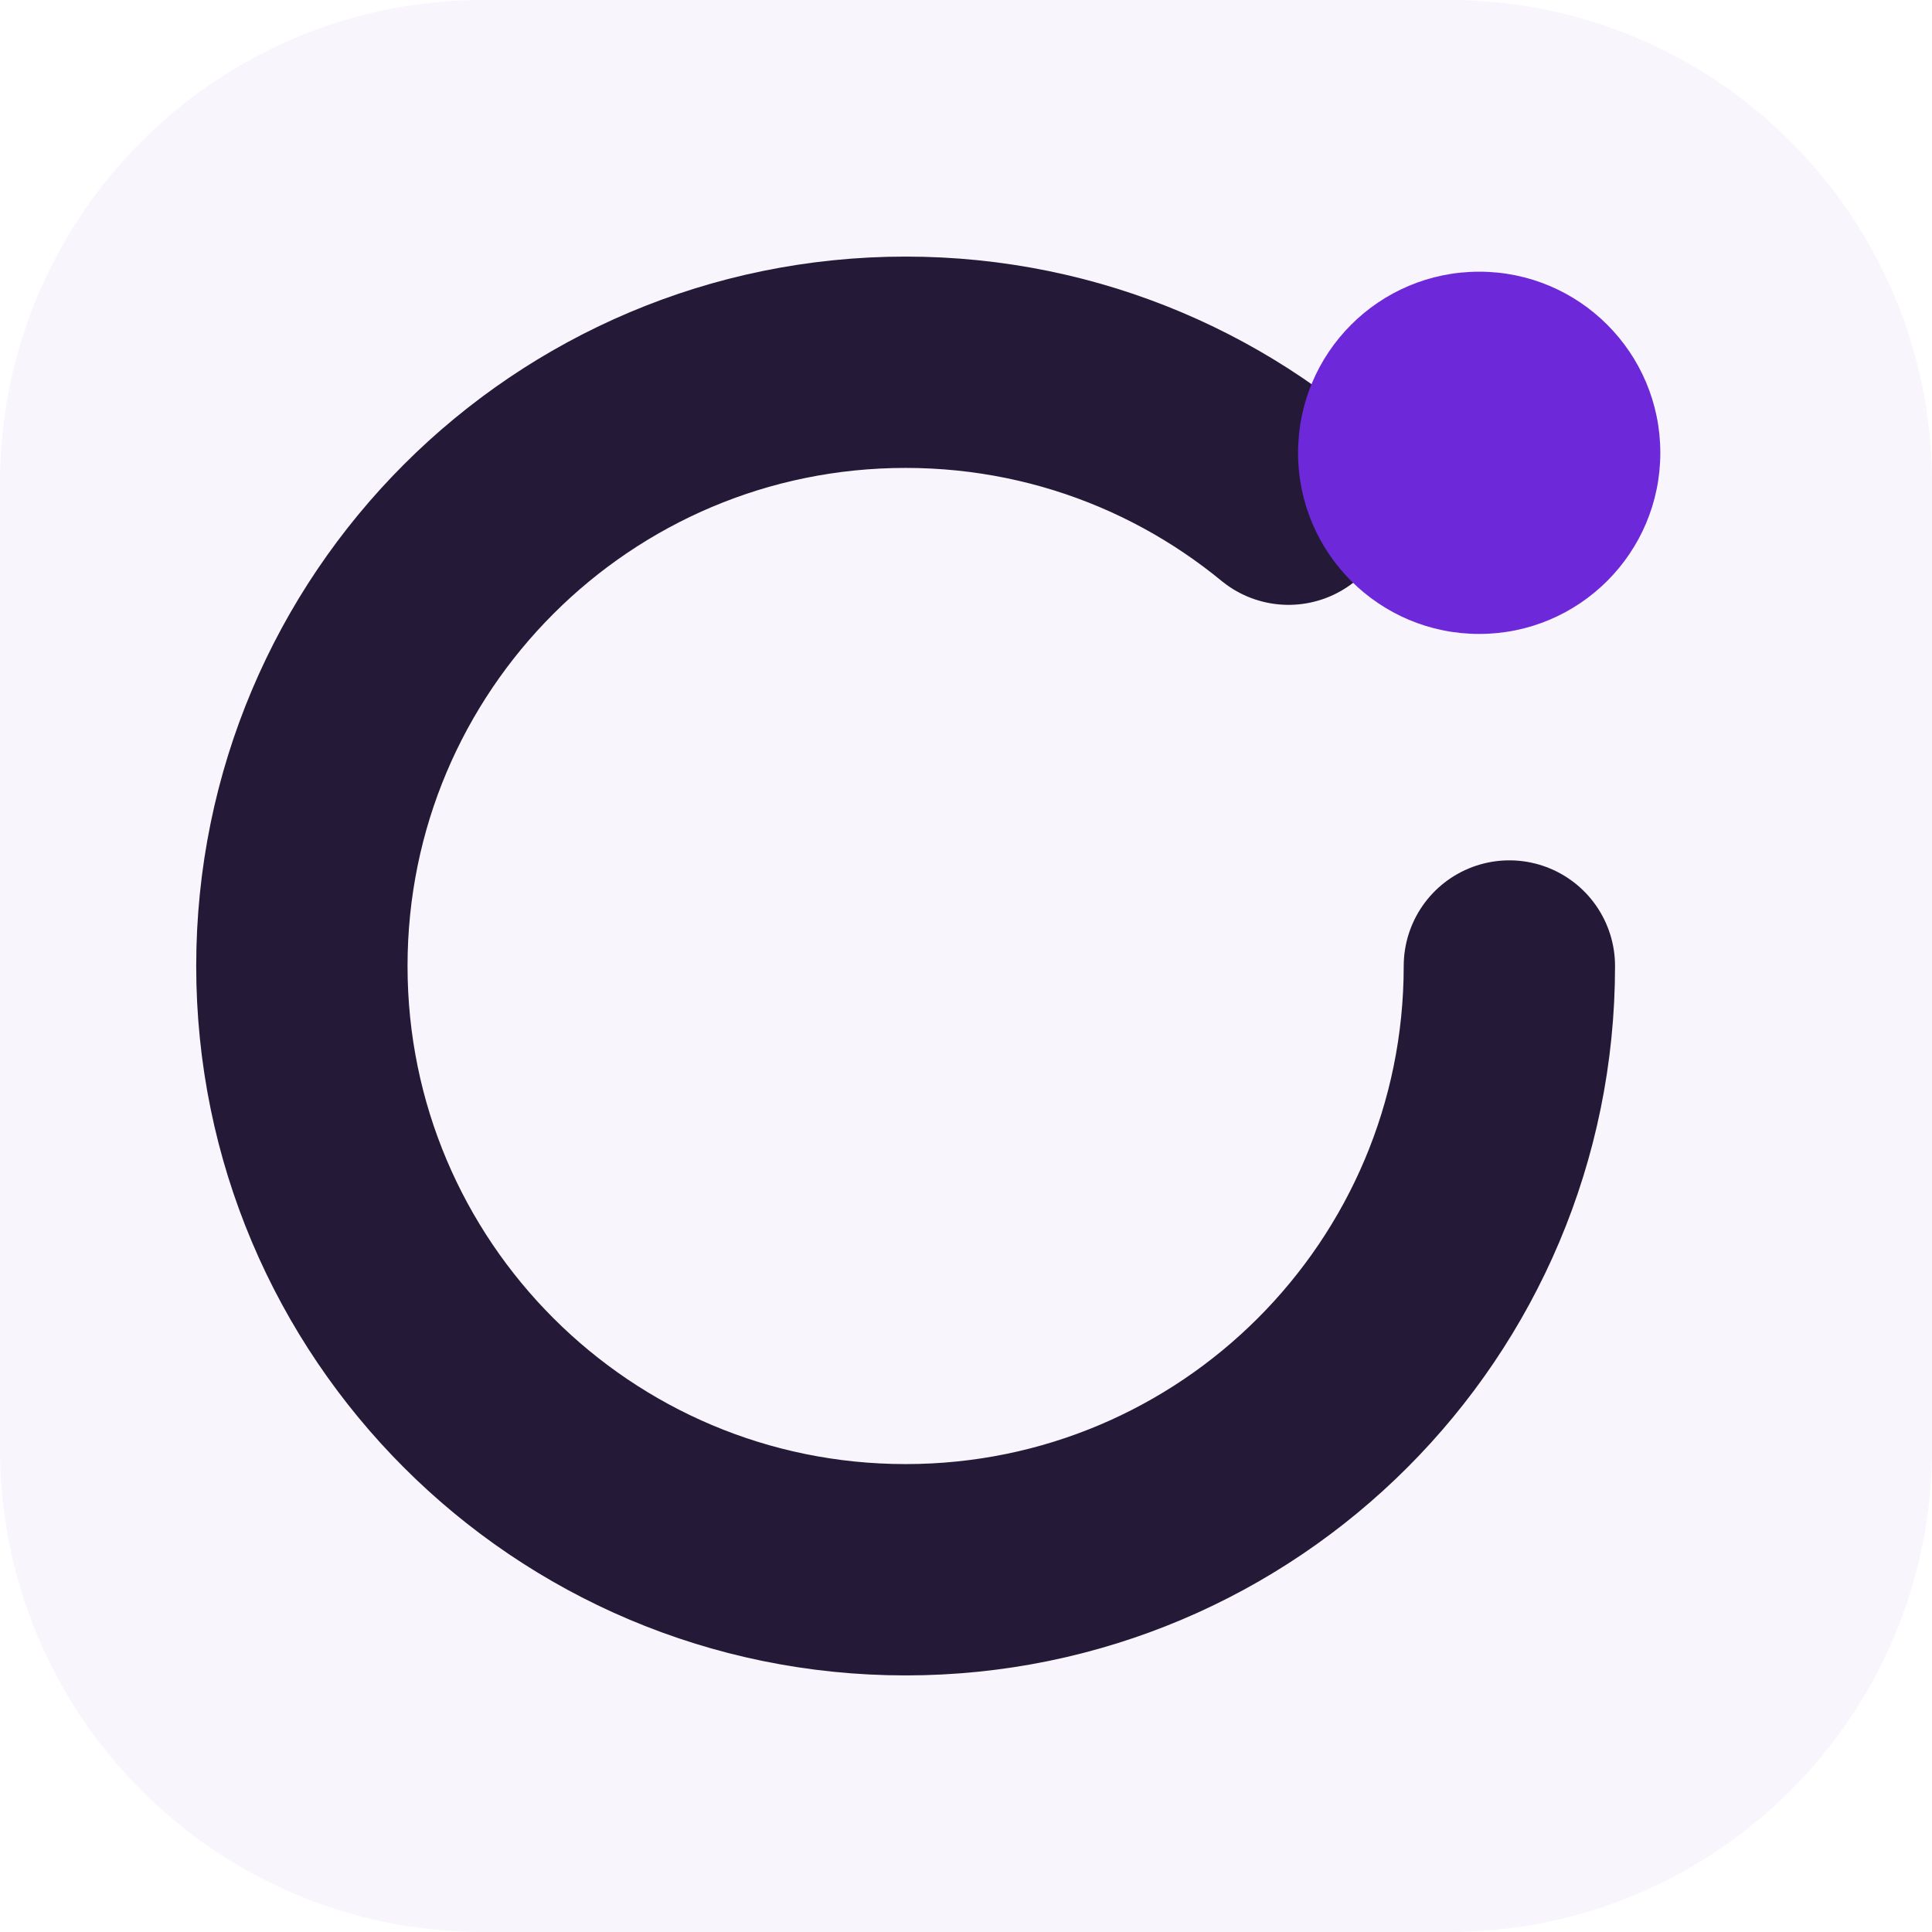
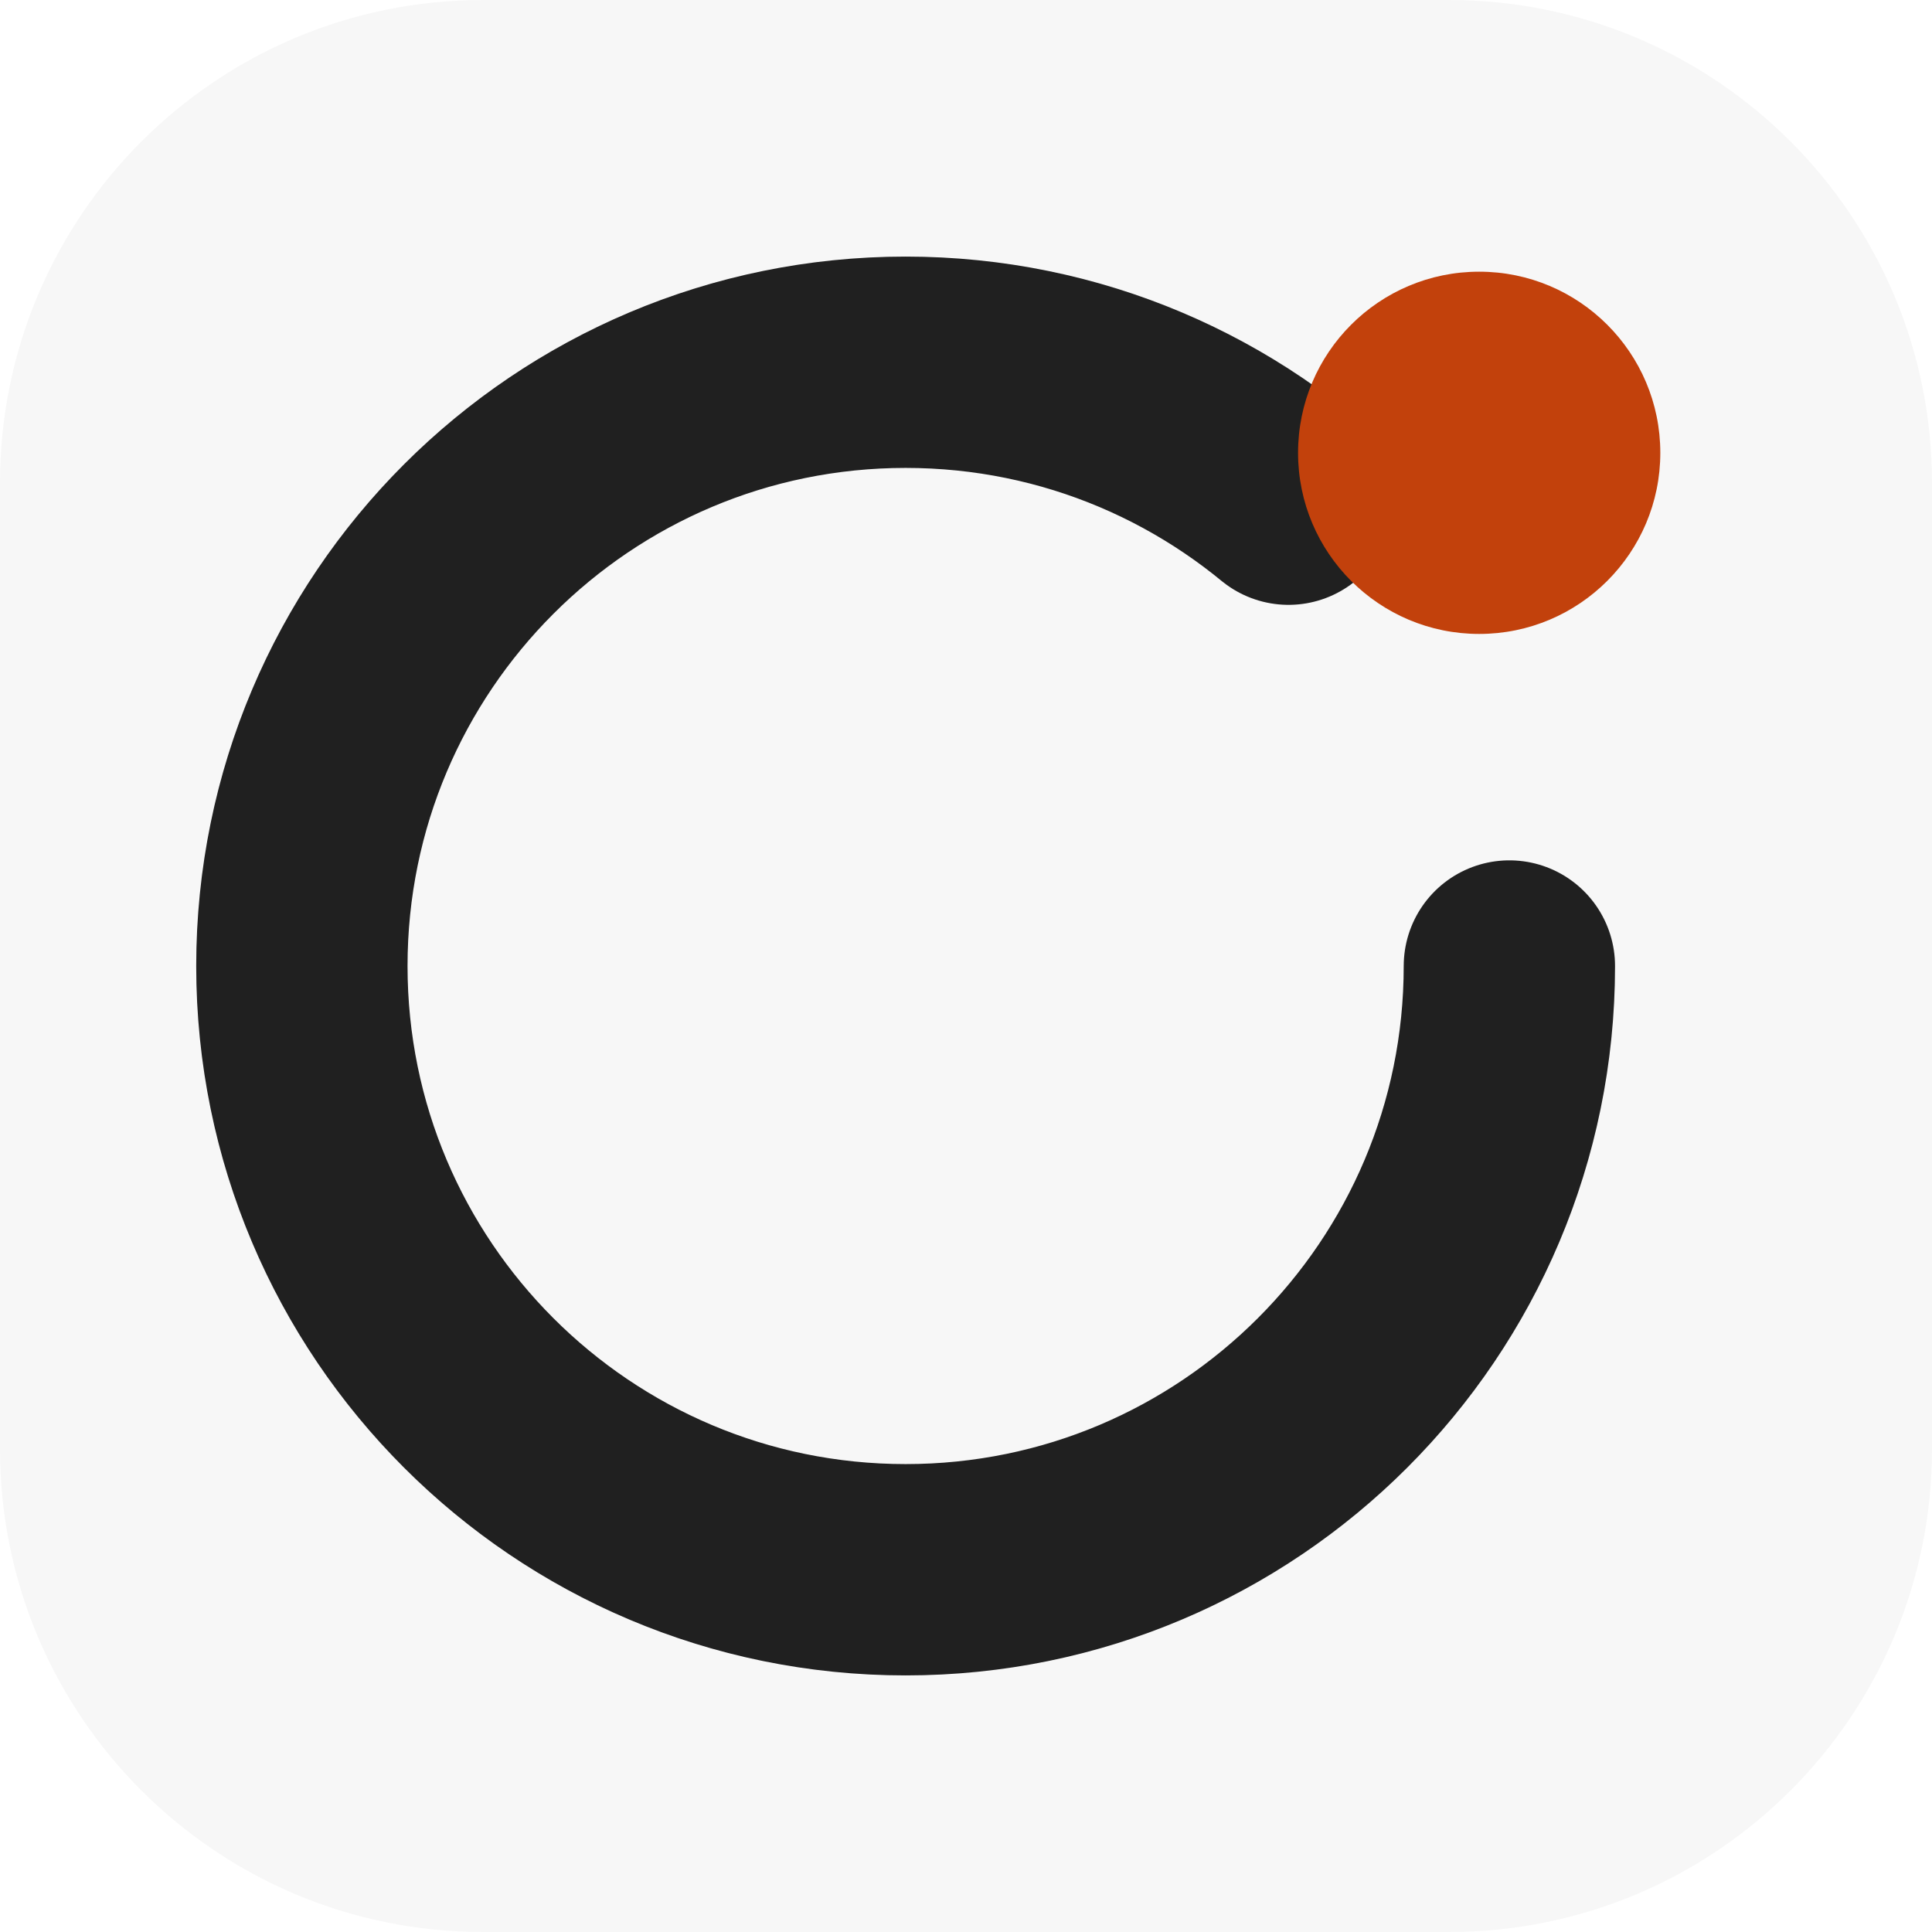
<svg xmlns="http://www.w3.org/2000/svg" viewBox="0 0 64 64">
-   <rect width="64" height="64" rx="16" fill="#F8F5FC" />
-   <circle cx="30" cy="32" r="20" fill="none" stroke="#241A38" stroke-dasharray="108 18" stroke-linecap="round" stroke-width="7" />
-   <circle cx="49" cy="15" r="6" fill="#6D28D9" />
+   <rect width="64" height="64" rx="16" fill="#F7F7F7" />
+   <circle cx="30" cy="32" r="20" fill="none" stroke="#202020" stroke-dasharray="108 18" stroke-linecap="round" stroke-width="7" />
+   <circle cx="49" cy="15" r="6" fill="#C2410C" />
</svg>
